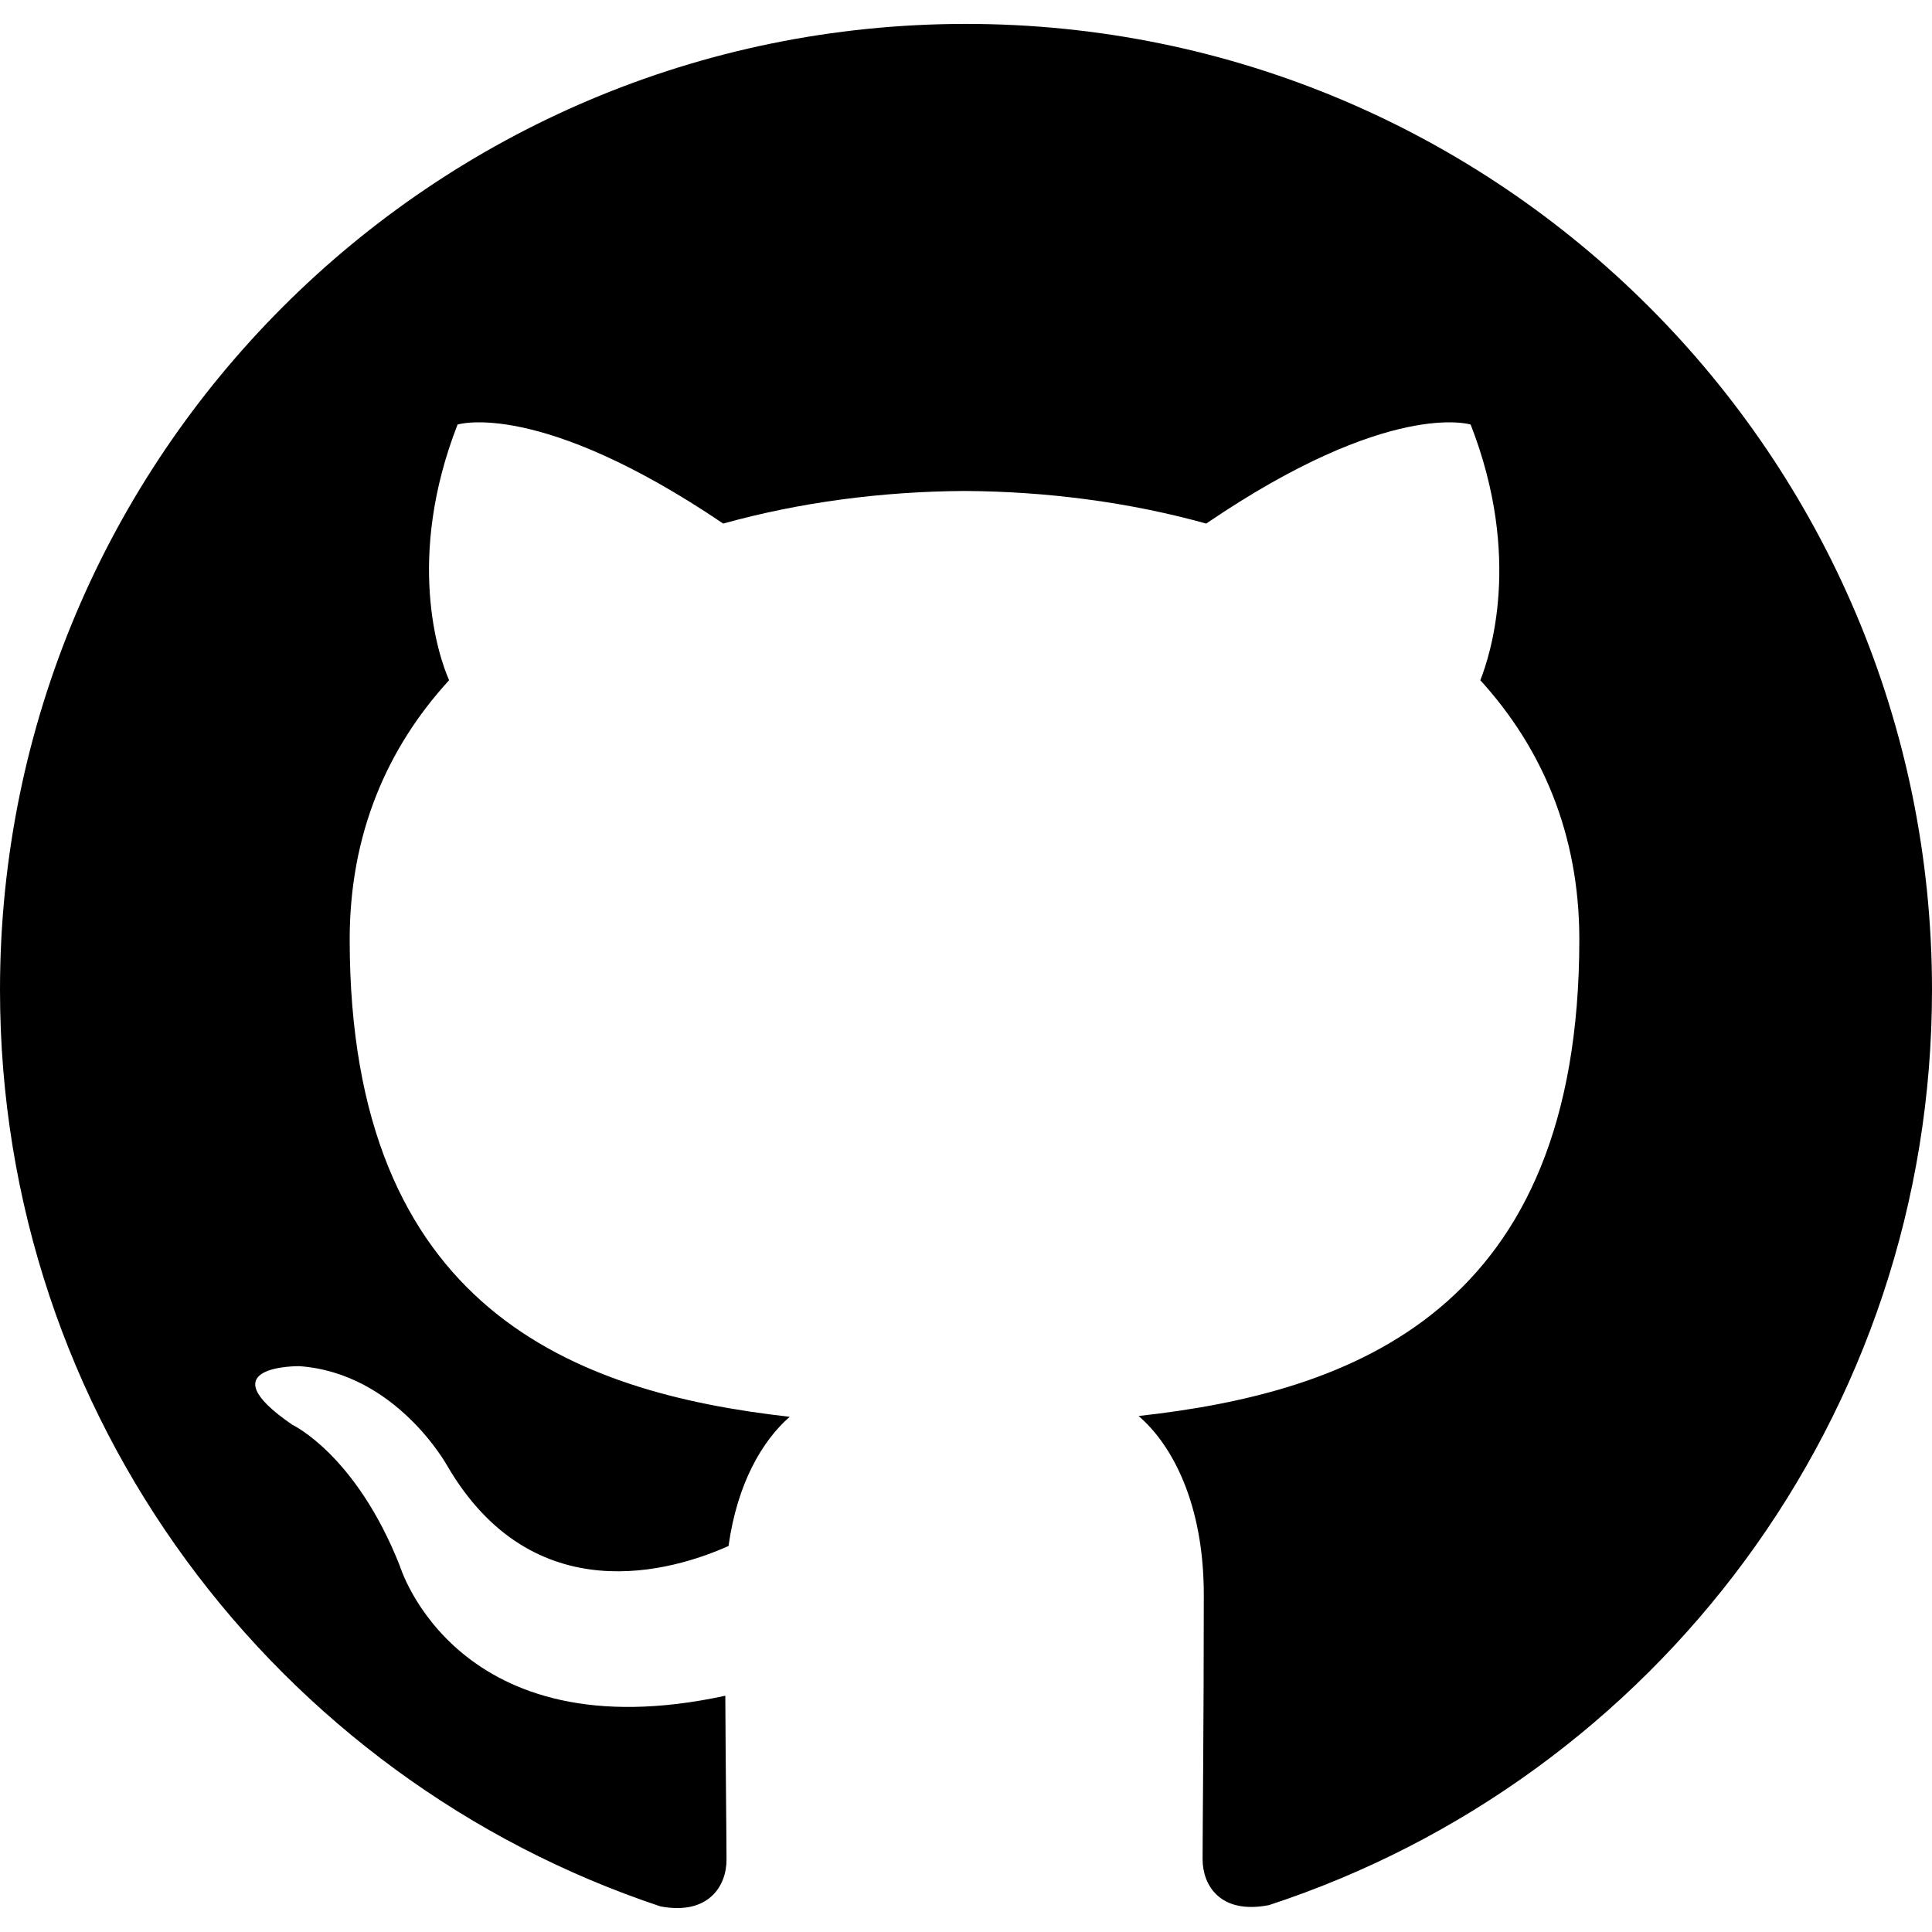
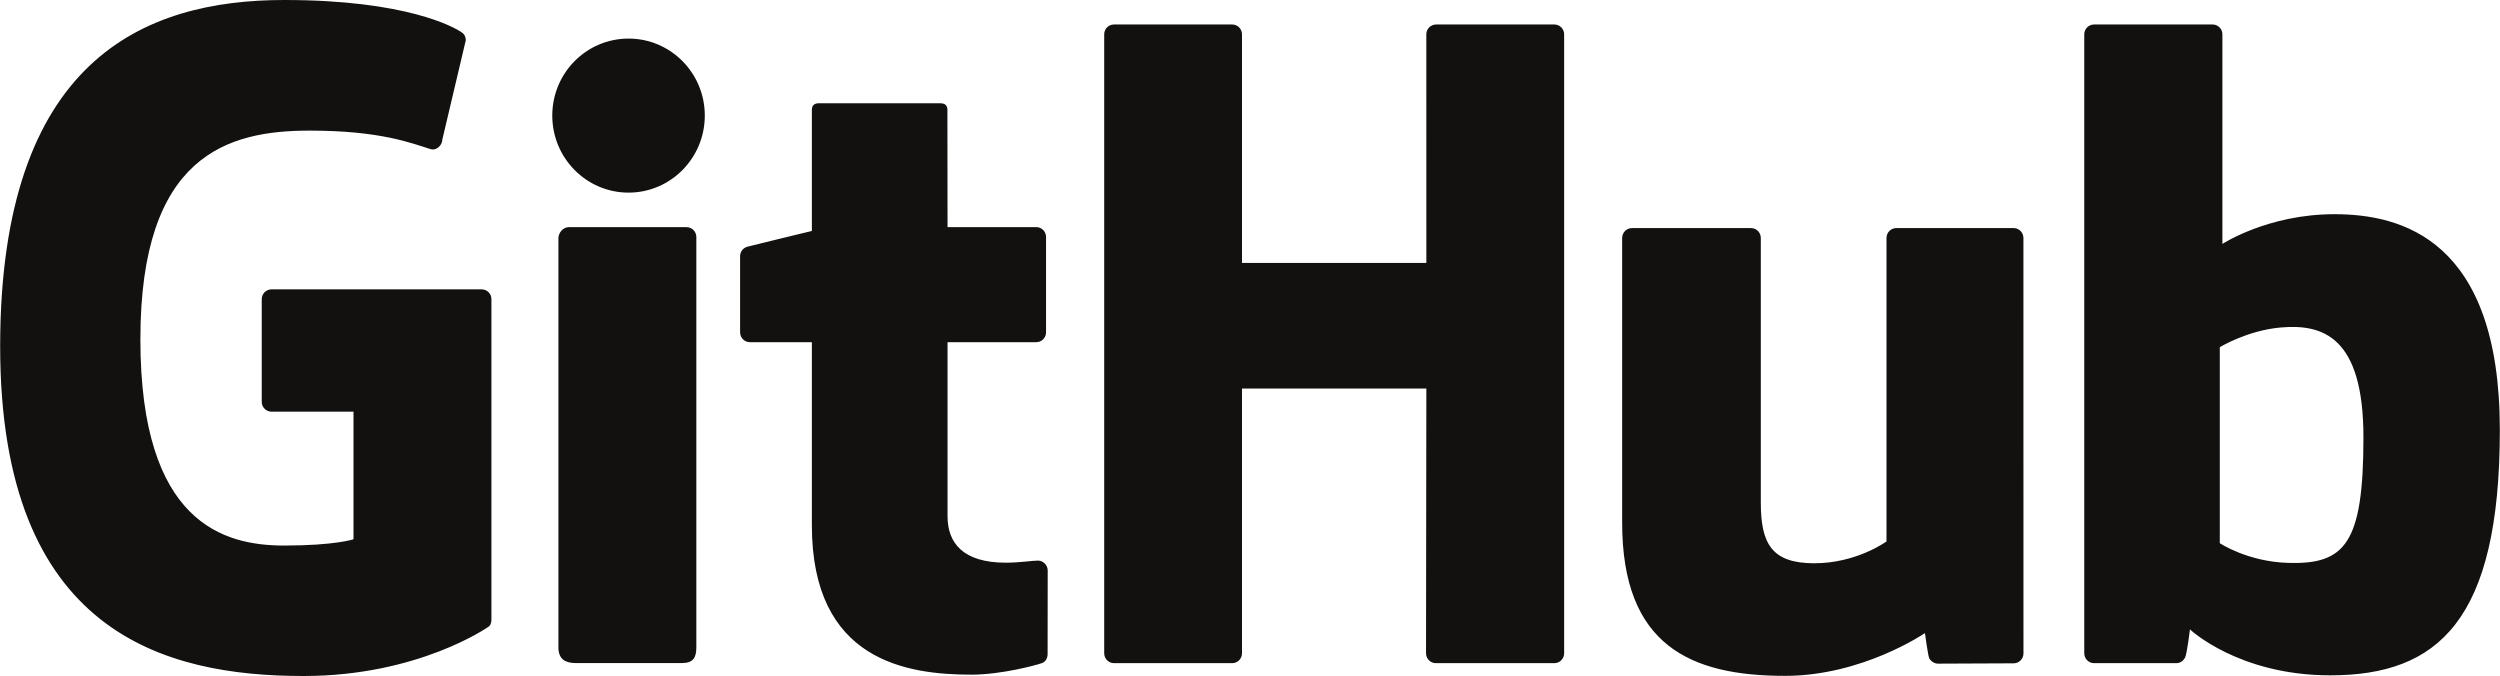
- <svg xmlns="http://www.w3.org/2000/svg" role="img" viewBox="0 0 24 24">
-   <path d="M12 .297c-6.63 0-12 5.373-12 12 0 5.303 3.438 9.8 8.205 11.385.6.113.82-.258.82-.577 0-.285-.01-1.04-.015-2.04-3.338.724-4.042-1.61-4.042-1.61C4.422 18.07 3.633 17.7 3.633 17.7c-1.087-.744.084-.729.084-.729 1.205.084 1.838 1.236 1.838 1.236 1.07 1.835 2.809 1.305 3.495.998.108-.776.417-1.305.76-1.605-2.665-.3-5.466-1.332-5.466-5.93 0-1.31.465-2.38 1.235-3.22-.135-.303-.54-1.523.105-3.176 0 0 1.005-.322 3.3 1.23.96-.267 1.98-.399 3-.405 1.02.006 2.04.138 3 .405 2.28-1.552 3.285-1.23 3.285-1.23.645 1.653.24 2.873.12 3.176.765.84 1.23 1.91 1.23 3.22 0 4.61-2.805 5.625-5.475 5.92.42.36.81 1.096.81 2.22 0 1.606-.015 2.896-.015 3.286 0 .315.21.69.825.57C20.565 22.092 24 17.592 24 12.297c0-6.627-5.373-12-12-12" />
+ <svg xmlns="http://www.w3.org/2000/svg" width="2500" height="676" viewBox="-.122 175.062 480.244 129.875">
+   <path fill="#121110" d="M92.375 230.65H52.019a1.887 1.887 0 0 0-1.886 1.886v19.731a1.89 1.89 0 0 0 1.886 1.889h15.743v24.513s-3.535 1.206-13.308 1.206c-11.53 0-27.637-4.214-27.637-39.632 0-35.425 16.772-40.087 32.518-40.087 13.63 0 19.502 2.401 23.238 3.556 1.174.36 2.26-.808 2.26-1.851l4.502-19.063c0-.487-.165-1.075-.721-1.474-1.517-1.082-10.774-6.262-34.16-6.262-26.941 0-54.576 11.463-54.576 66.562 0 55.103 31.64 63.313 58.302 63.313 22.076 0 35.468-9.434 35.468-9.434.552-.306.612-1.077.612-1.431v-61.537c0-1.04-.844-1.885-1.885-1.885M300.354 181.664a1.88 1.88 0 0 0-1.873-1.896h-22.724a1.889 1.889 0 0 0-1.882 1.896l.006 43.913h-35.419v-43.913a1.882 1.882 0 0 0-1.875-1.896h-22.722a1.887 1.887 0 0 0-1.877 1.896v118.904c0 1.048.843 1.901 1.877 1.901h22.722c1.039 0 1.875-.854 1.875-1.901v-50.86h35.419l-.062 50.86c0 1.048.844 1.901 1.883 1.901h22.777c1.041 0 1.873-.854 1.875-1.901V181.664M135.254 197.268c0-8.183-6.56-14.795-14.653-14.795-8.085 0-14.65 6.612-14.65 14.795 0 8.173 6.565 14.802 14.65 14.802 8.093 0 14.653-6.629 14.653-14.802M133.629 275.486V220.6a1.89 1.89 0 0 0-1.88-1.895h-22.651c-1.039 0-1.969 1.072-1.969 2.115v78.634c0 2.312 1.44 2.998 3.304 2.998h20.408c2.239 0 2.788-1.1 2.788-3.034v-23.932M386.71 218.884h-22.549c-1.034 0-1.876.852-1.876 1.901v58.302s-5.729 4.192-13.859 4.192c-8.13 0-10.287-3.689-10.287-11.65v-50.844c0-1.049-.841-1.901-1.875-1.901h-22.886c-1.032 0-1.879.852-1.879 1.901v54.693c0 23.646 13.179 29.431 31.31 29.431 14.873 0 26.864-8.216 26.864-8.216s.571 4.329.829 4.843c.259.512.932 1.029 1.659 1.029l14.56-.064c1.032 0 1.879-.854 1.879-1.898l-.008-79.817c0-1.05-.843-1.902-1.882-1.902M439.445 283.207c-7.821-.238-13.126-3.788-13.126-3.788v-37.653s5.233-3.208 11.654-3.782c8.12-.727 15.944 1.726 15.944 21.095.001 20.426-3.53 24.457-14.472 24.128zm8.894-66.993c-12.807 0-21.518 5.714-21.518 5.714v-40.263c0-1.05-.839-1.897-1.875-1.897h-22.787a1.887 1.887 0 0 0-1.878 1.897v118.903c0 1.048.842 1.901 1.881 1.901h15.811c.711 0 1.25-.367 1.648-1.009.393-.639.96-5.482.96-5.482s9.318 8.83 26.957 8.83c20.708 0 32.584-10.504 32.584-47.154 0-36.651-18.967-41.44-31.783-41.44M198.936 218.695h-17.045l-.026-22.519c0-.852-.439-1.278-1.424-1.278h-23.228c-.903 0-1.388.398-1.388 1.265v23.271s-11.64 2.809-12.427 3.037a1.886 1.886 0 0 0-1.361 1.812v14.623c0 1.052.84 1.898 1.879 1.898h11.909v35.178c0 26.13 18.328 28.697 30.696 28.697 5.651 0 12.411-1.814 13.527-2.228.675-.248 1.067-.947 1.067-1.705l.019-16.086c0-1.05-.886-1.897-1.884-1.897-.993 0-3.534.404-6.15.404-8.372 0-11.209-3.893-11.209-8.932l-.001-33.432h17.046c1.039 0 1.88-.847 1.88-1.898v-18.317a1.884 1.884 0 0 0-1.88-1.893" />
</svg>
